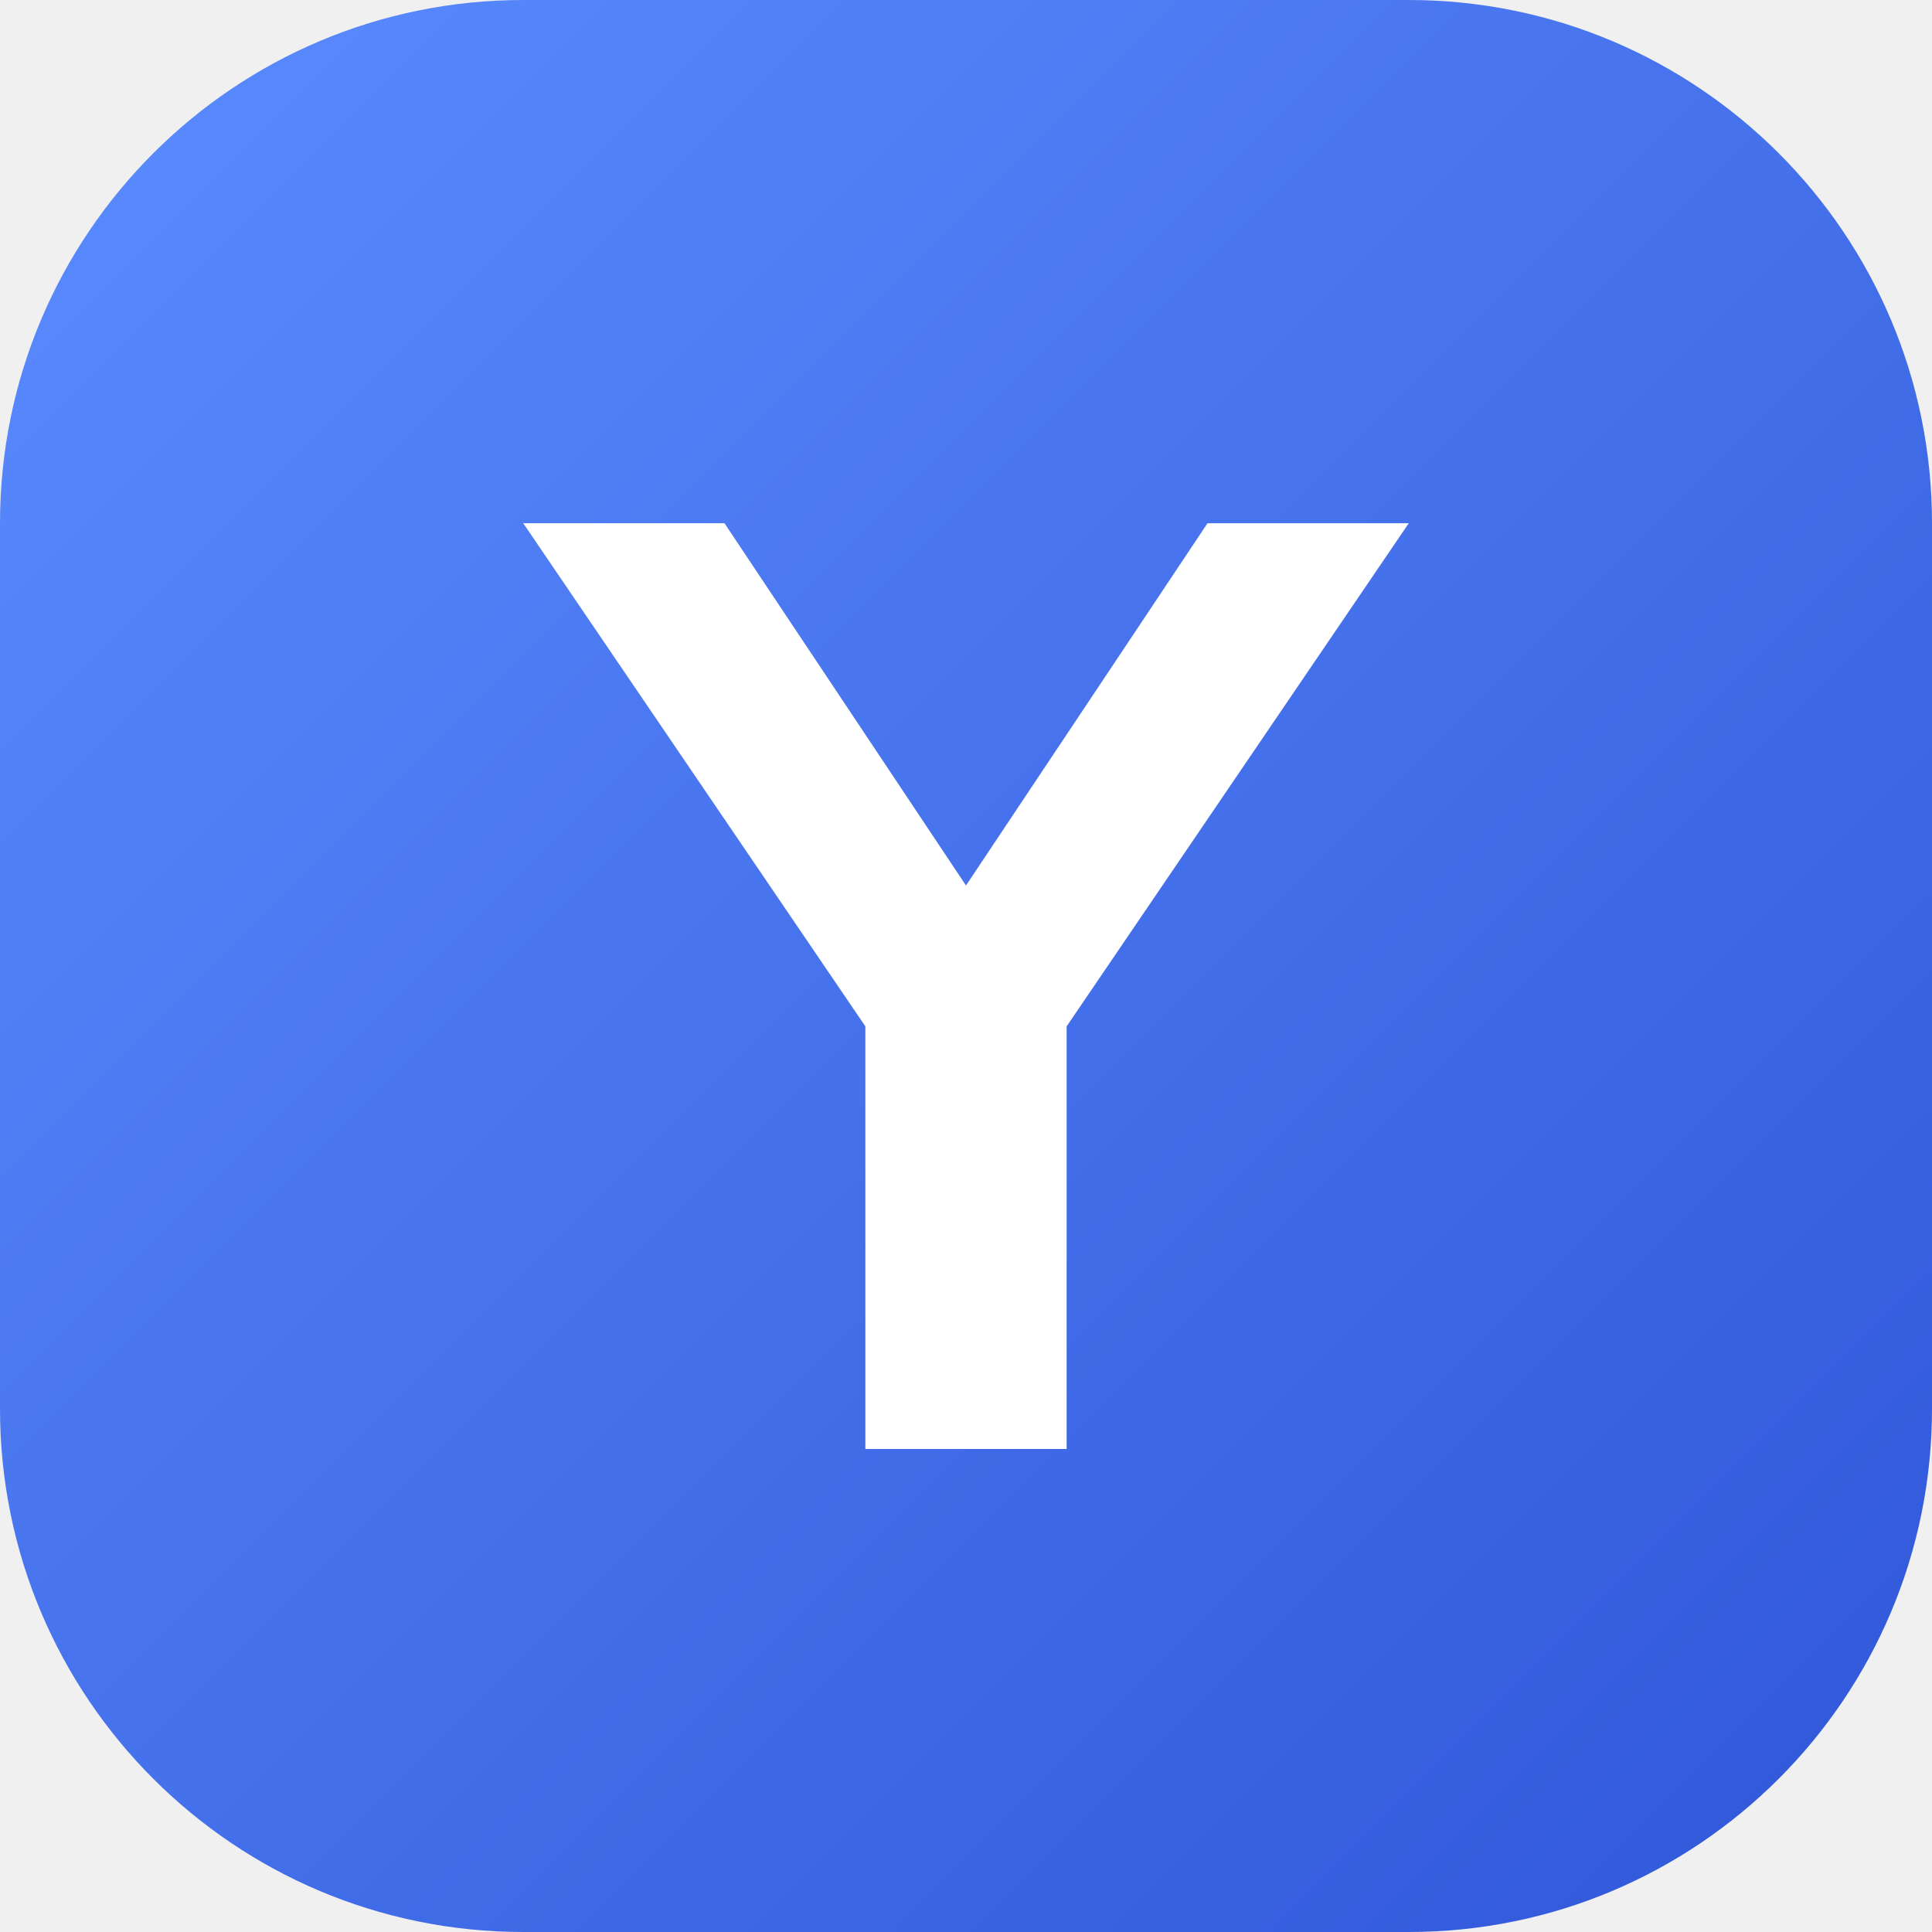
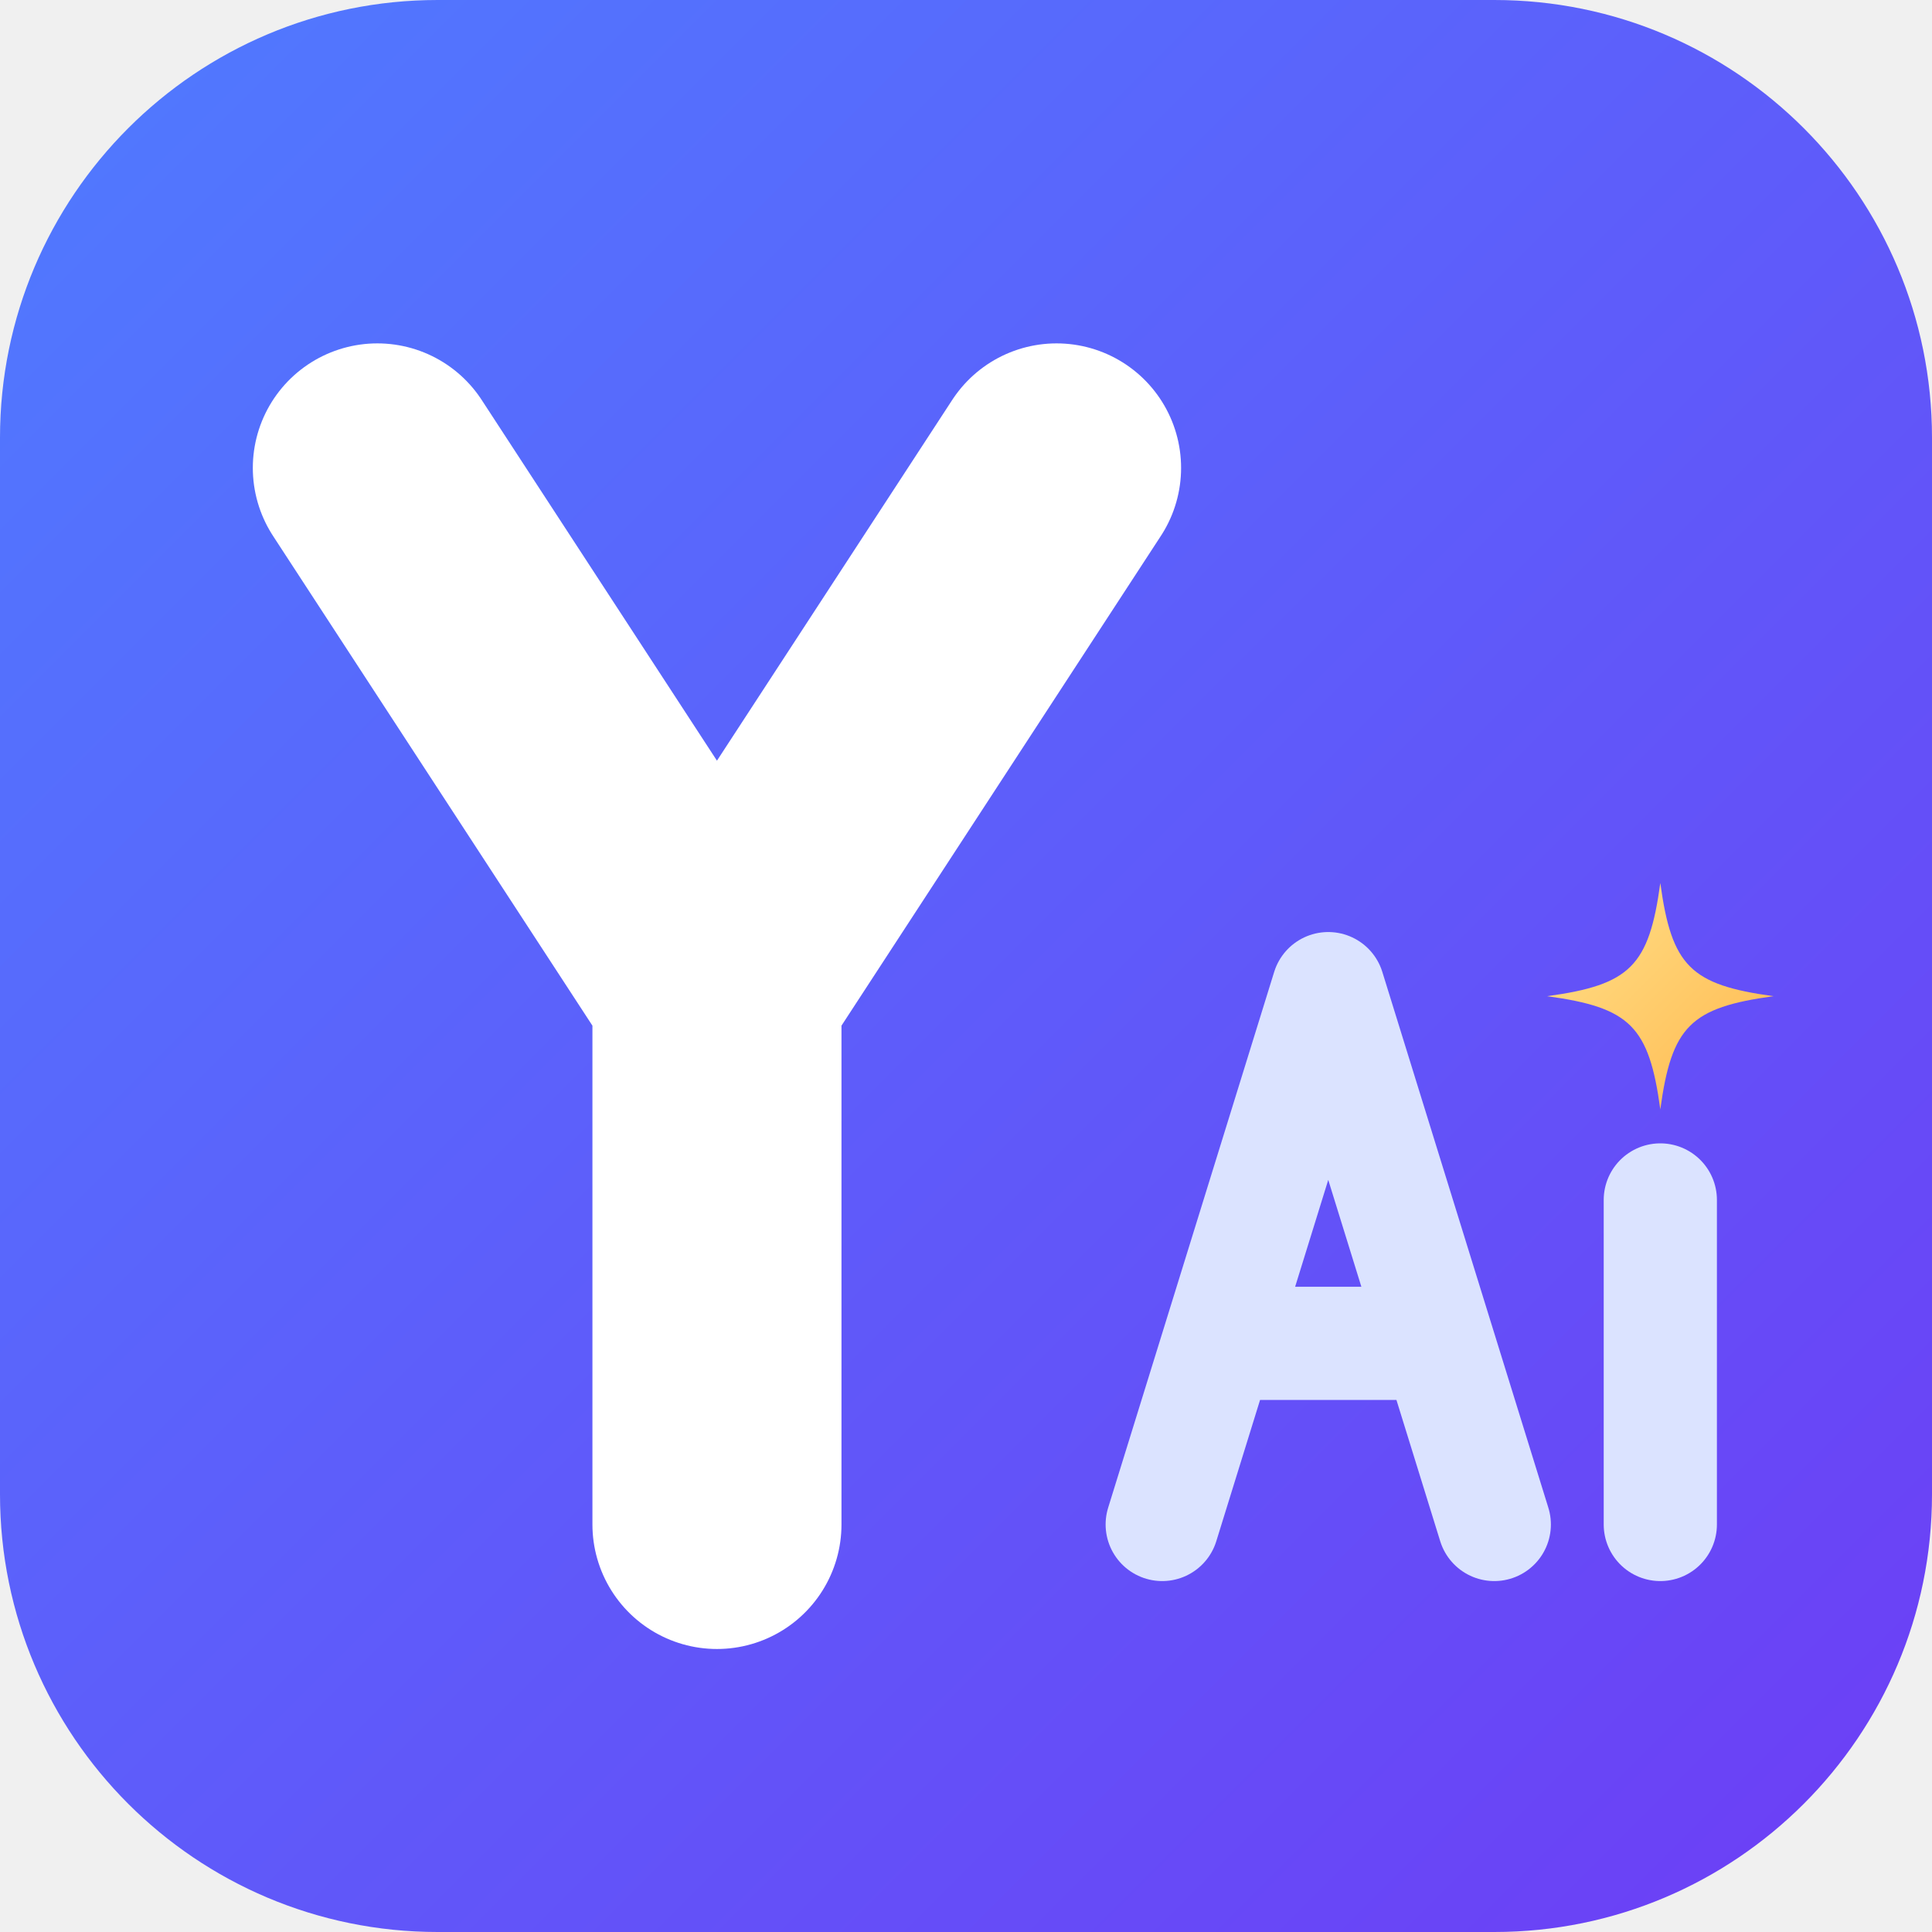
- <svg xmlns="http://www.w3.org/2000/svg" viewBox="0 0 48 48" width="48" height="48">
+ <svg xmlns="http://www.w3.org/2000/svg" viewBox="0 0 512 512" width="512" height="512">
  <defs>
-     <linearGradient id="g" x1="0" y1="0" x2="48" y2="48" gradientUnits="userSpaceOnUse">
-       <stop stop-color="#5b8cff" />
-       <stop offset="1" stop-color="#2f56d8" />
+     <linearGradient id="bg" x1="0" y1="0" x2="512" y2="512" gradientUnits="userSpaceOnUse">
+       <stop offset="0" stop-color="#4f7bff" />
+       <stop offset="1" stop-color="#6d3df5" />
+     </linearGradient>
+     <linearGradient id="spark" x1="0" y1="0" x2="1" y2="1">
+       <stop offset="0" stop-color="#ffe08a" />
+       <stop offset="1" stop-color="#ffb84d" />
    </linearGradient>
  </defs>
-   <rect width="48" height="48" rx="13" fill="url(#g)" />
-   <path d="M13 13h5l6 9 6-9h5l-8.5 12.5V36h-5V25.5L13 13z" fill="#ffffff" />
+   <rect width="512" height="512" rx="116" fill="url(#bg)" />
+   <path d="M100 124 L190 262 L280 124 M190 262 V404" fill="none" stroke="#ffffff" stroke-width="66" stroke-linecap="round" stroke-linejoin="round" />
+   <path d="M308 404 L352 262 L396 404 M324 356 H380" fill="none" stroke="#dbe3ff" stroke-width="30" stroke-linecap="round" stroke-linejoin="round" />
+   <path d="M440 318 V404" fill="none" stroke="#dbe3ff" stroke-width="30" stroke-linecap="round" />
+   <path d="M440 234 C443 256 448 261 470 264 C448 267 443 272 440 294 C437 272 432 267 410 264 C432 261 437 256 440 234 Z" fill="url(#spark)" />
</svg>
